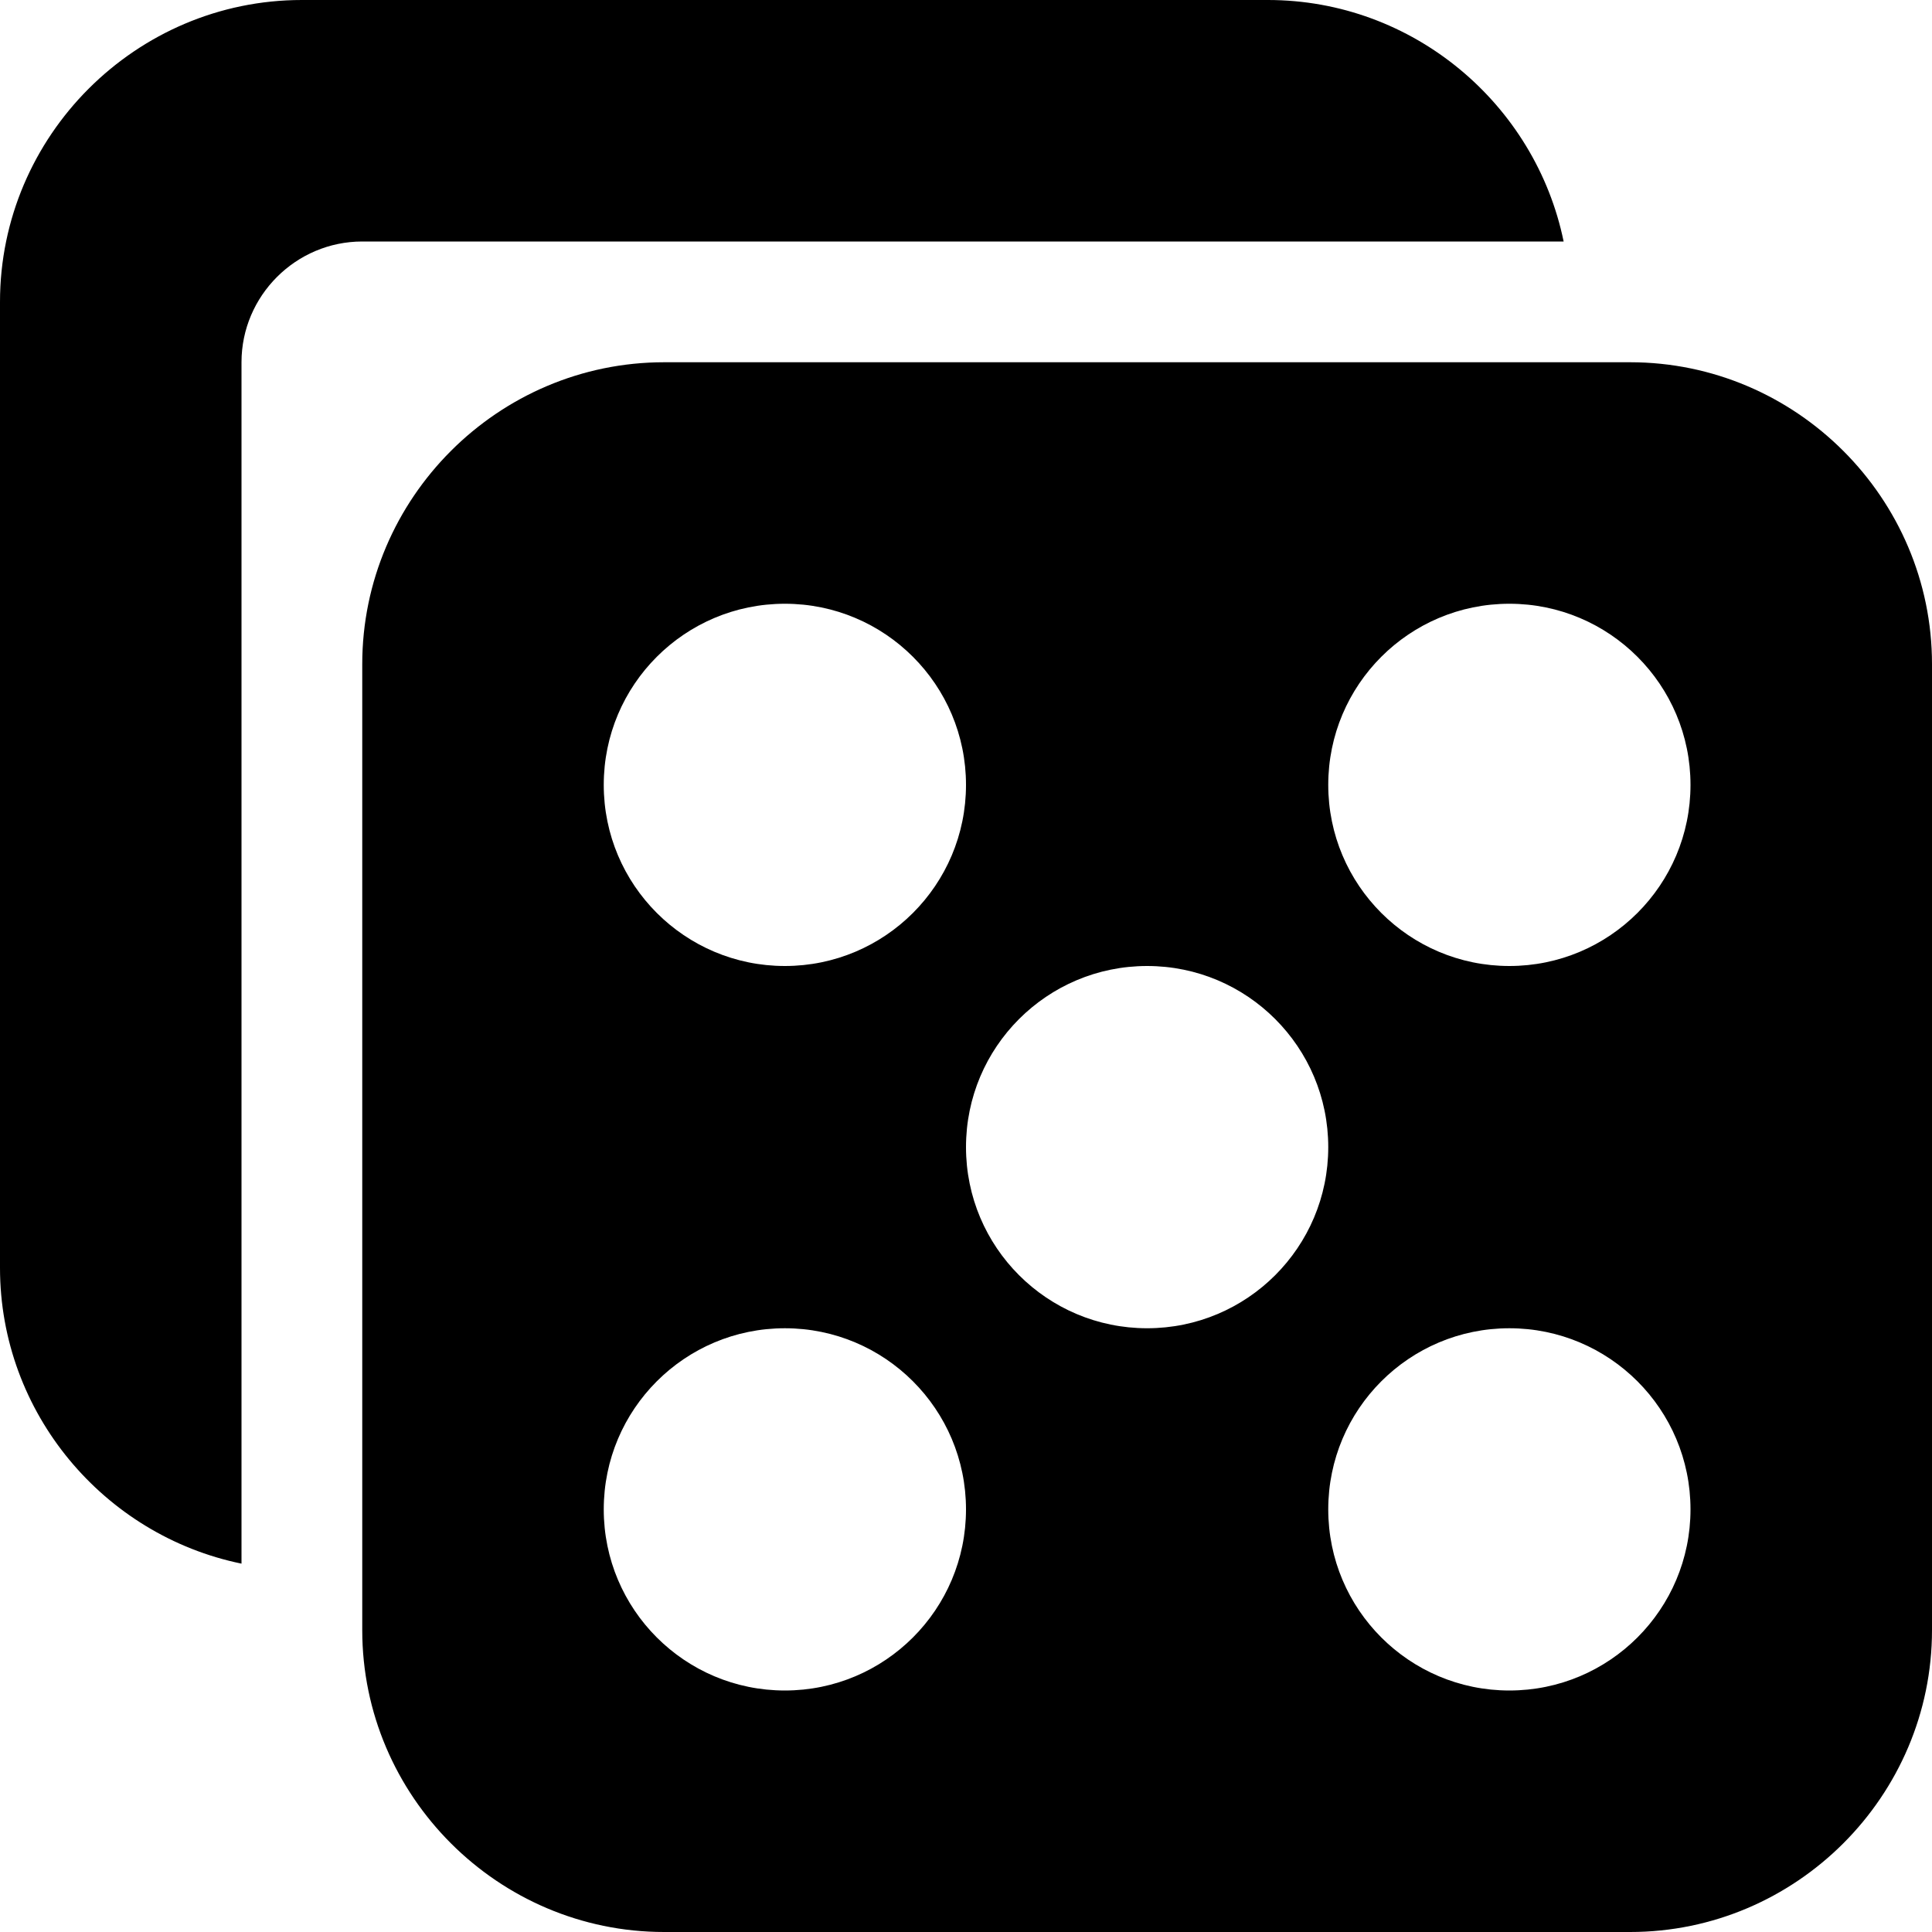
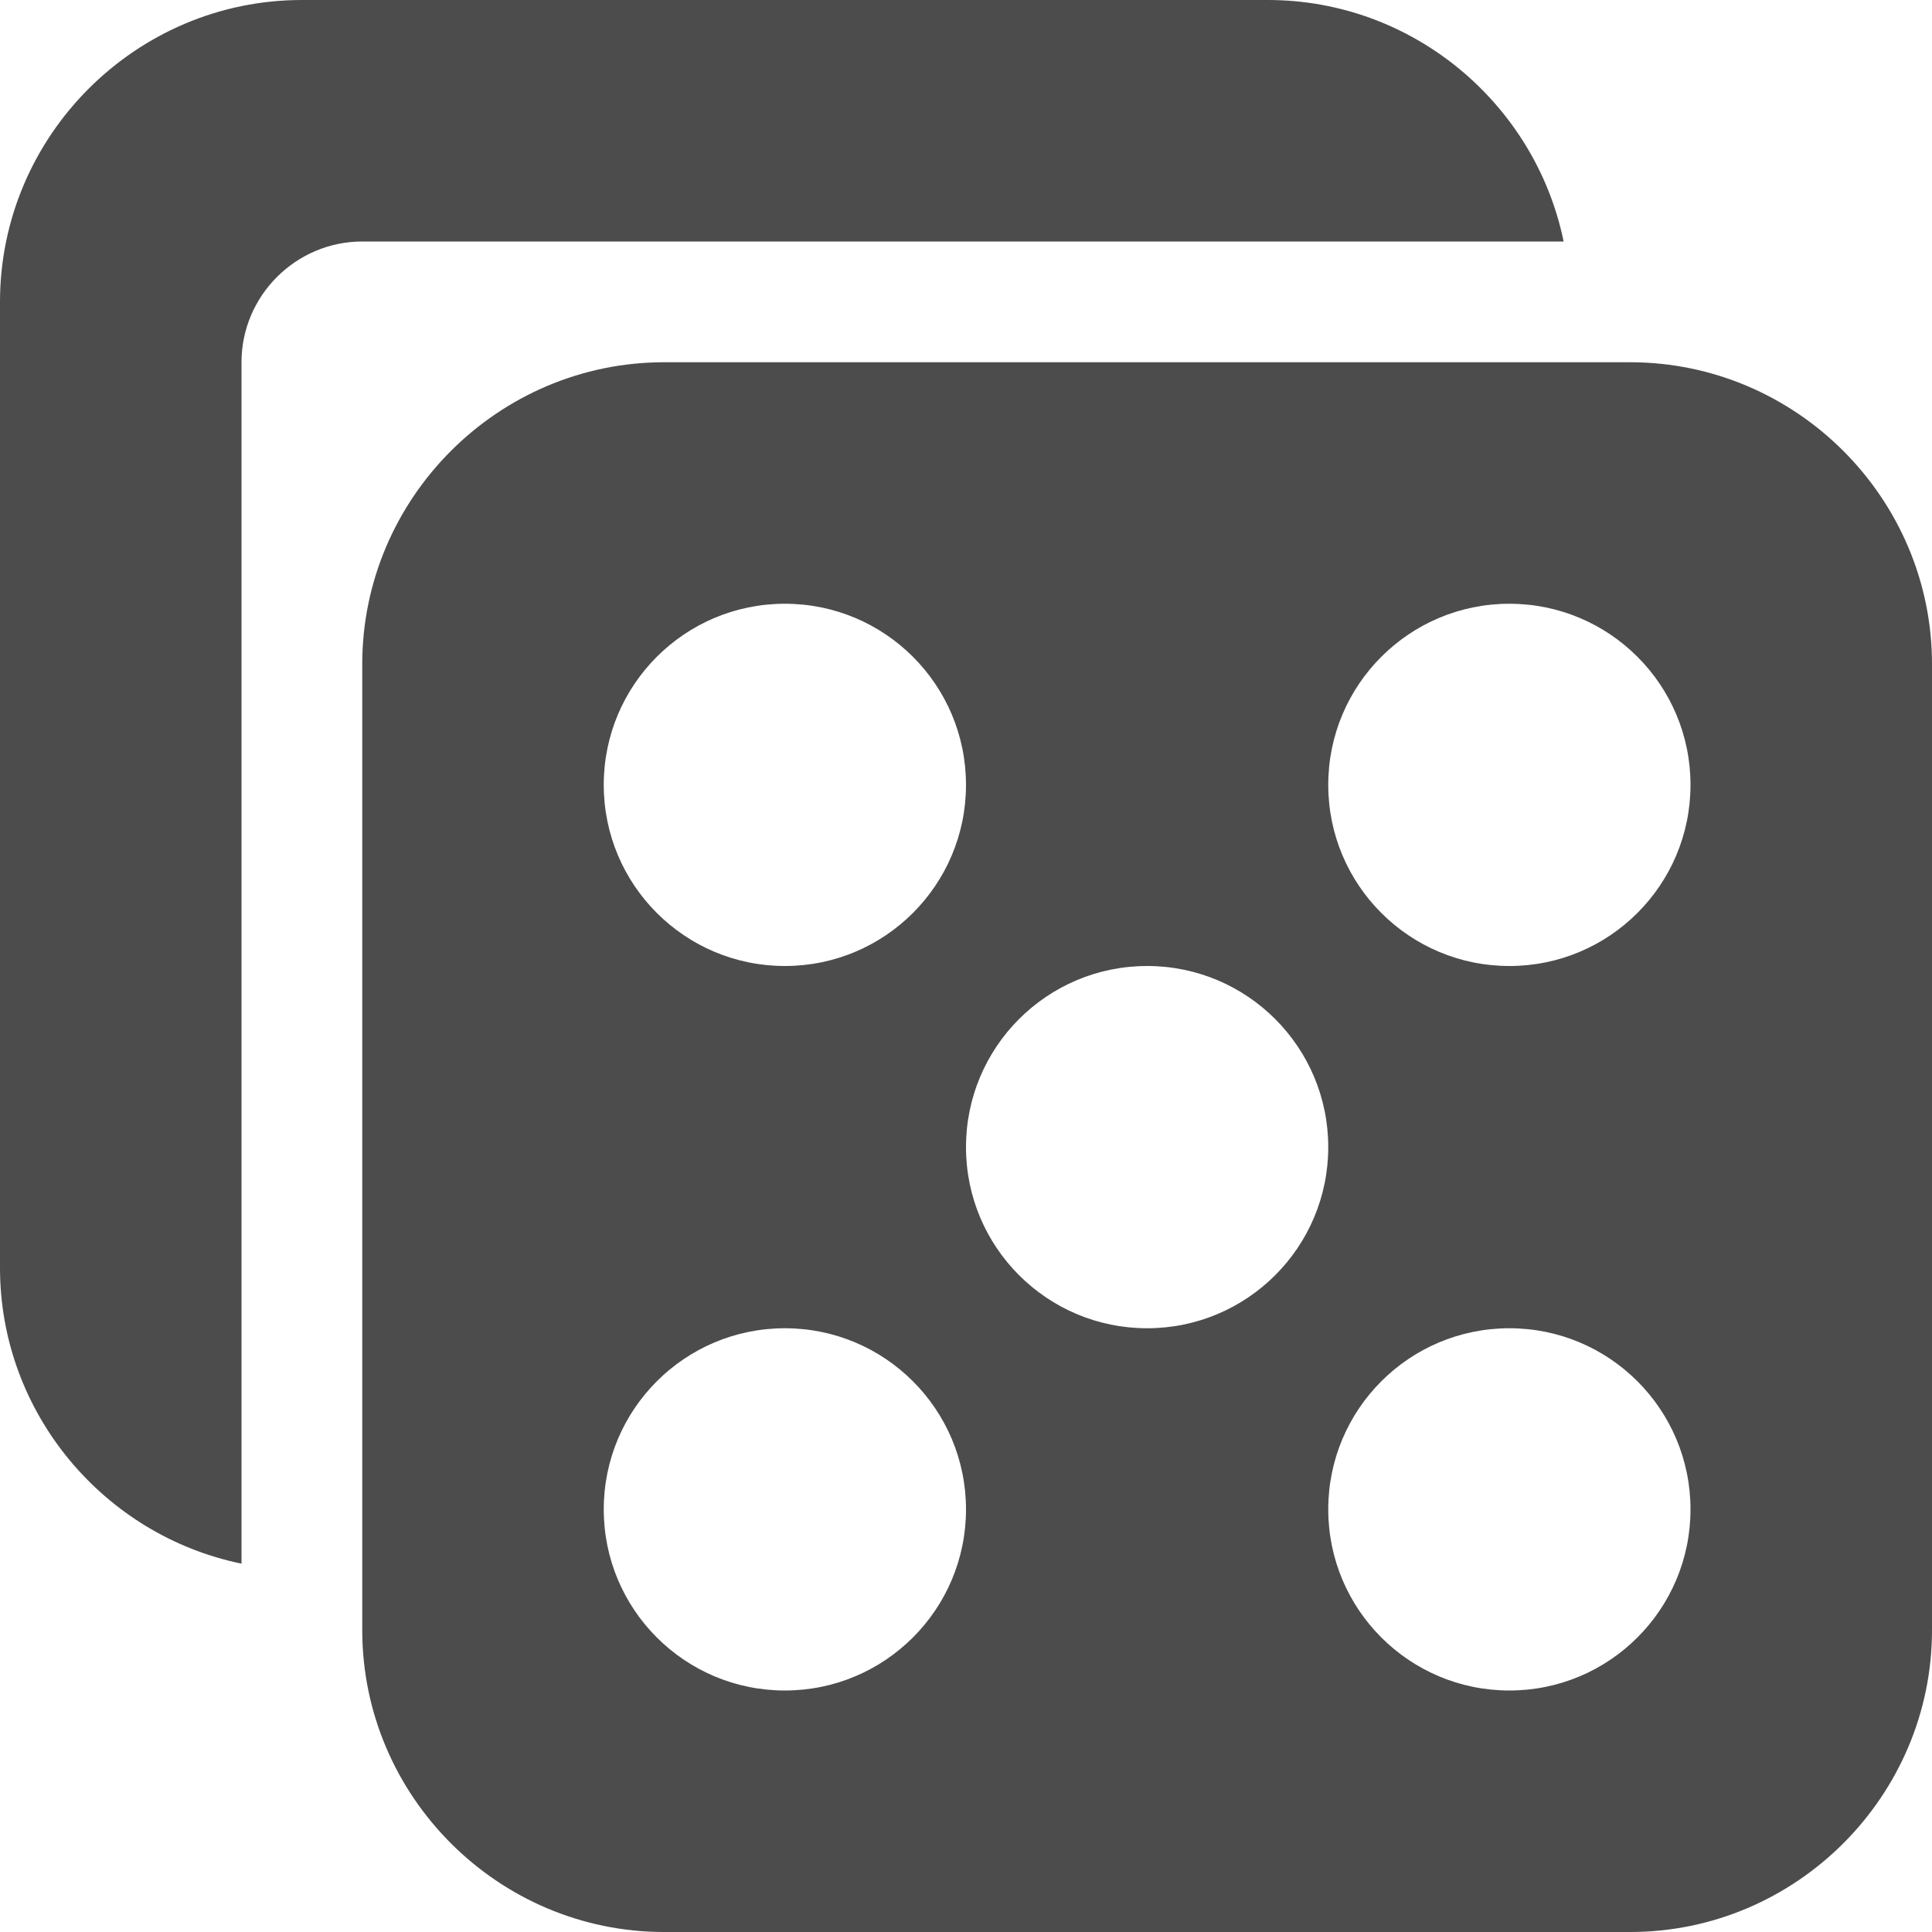
- <svg xmlns="http://www.w3.org/2000/svg" fill="#000" viewBox="0 0 512 512">
+ <svg xmlns="http://www.w3.org/2000/svg" fill="#4c4c4c" viewBox="0 0 512 512">
  <path d="m432,96h-256c-44,0-80,36-80,80v256c0,44 36,80 80,80h256c44,0 80-36 80-80v-256c0-44-36-80-80-80zm-224,352c-26.51,0-48-21.49-48-48s21.49-48 48-48 48,21.49 48,48-21.49,48-48,48zm0-192c-26.51,0-48-21.49-48-48s21.49-48 48-48 48,21.49 48,48-21.49,48-48,48zm96,96c-26.51,0-48-21.49-48-48s21.49-48 48-48 48,21.49 48,48-21.49,48-48,48zm96,96c-26.51,0-48-21.49-48-48s21.49-48 48-48 48,21.49 48,48-21.49,48-48,48zm0-192c-26.51,0-48-21.49-48-48s21.49-48 48-48 48,21.49 48,48-21.49,48-48,48zm14.38-192c-7.465-36.402-39.855-64-78.38-64h-256c-44,0-80,36-80,80v256c0,38.523 27.598,70.915 64,78.38v-318.38c0-17.6 14.4-32 32-32h318.38z" />
</svg>
